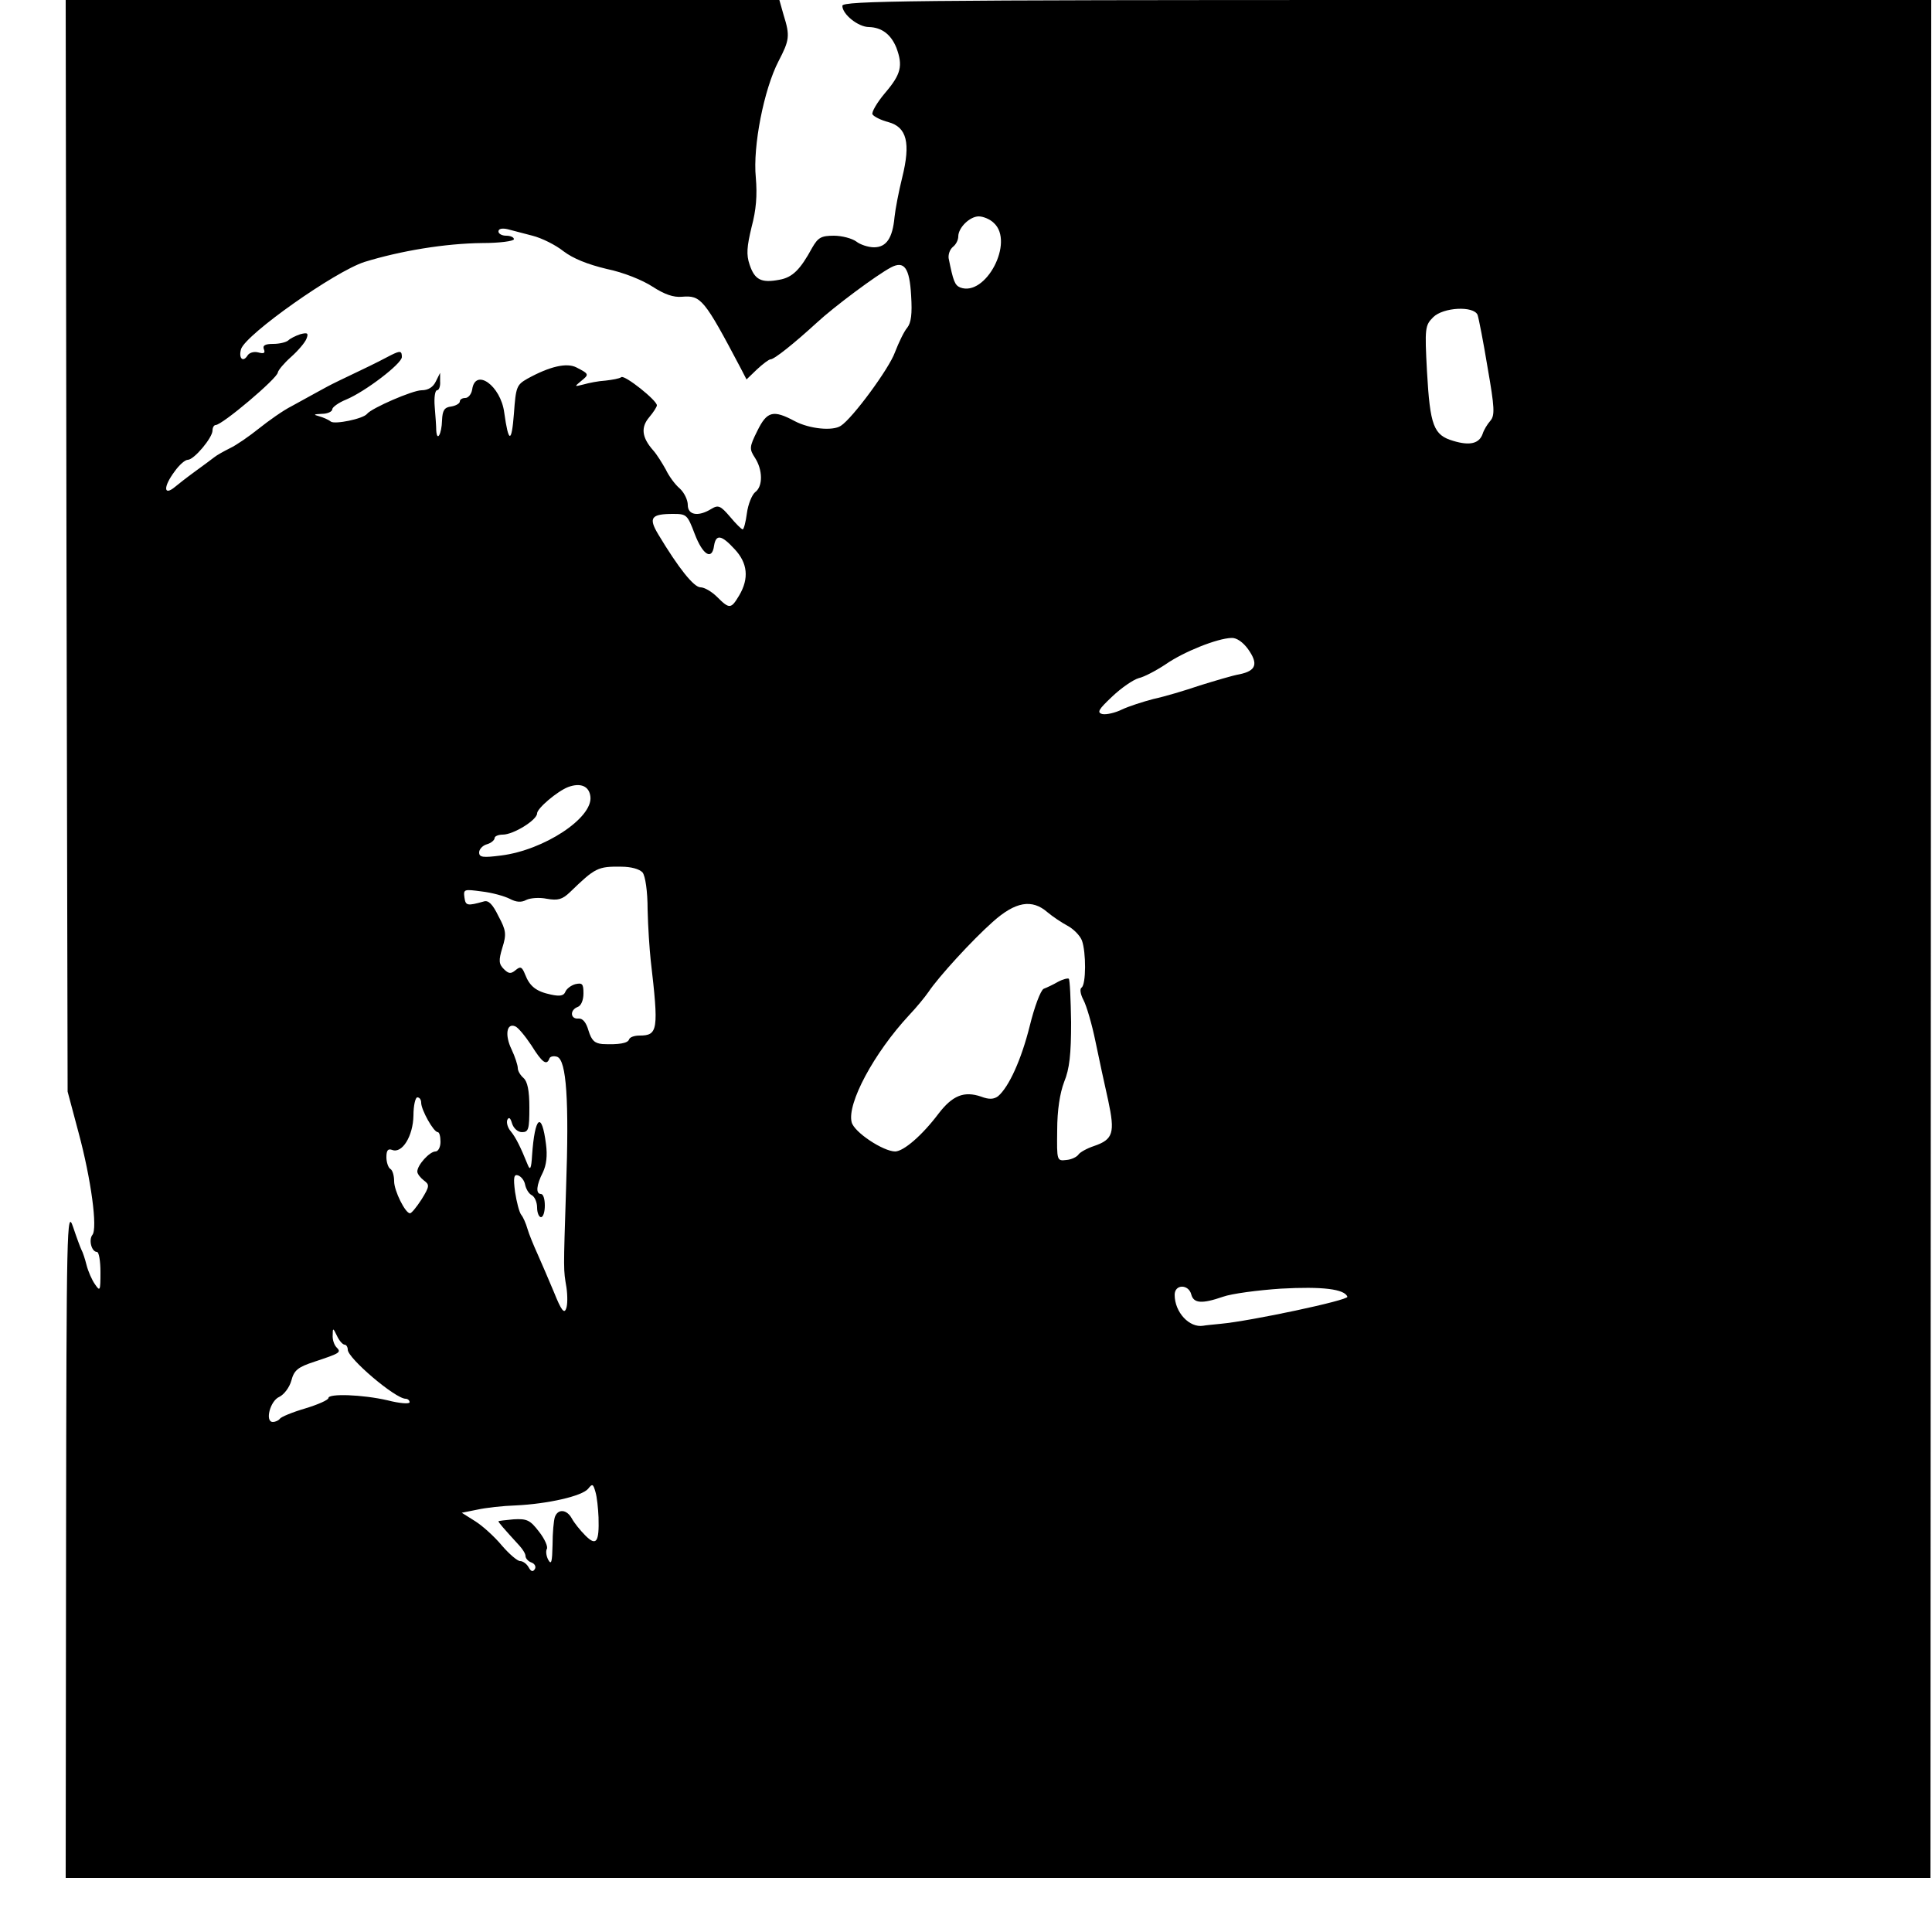
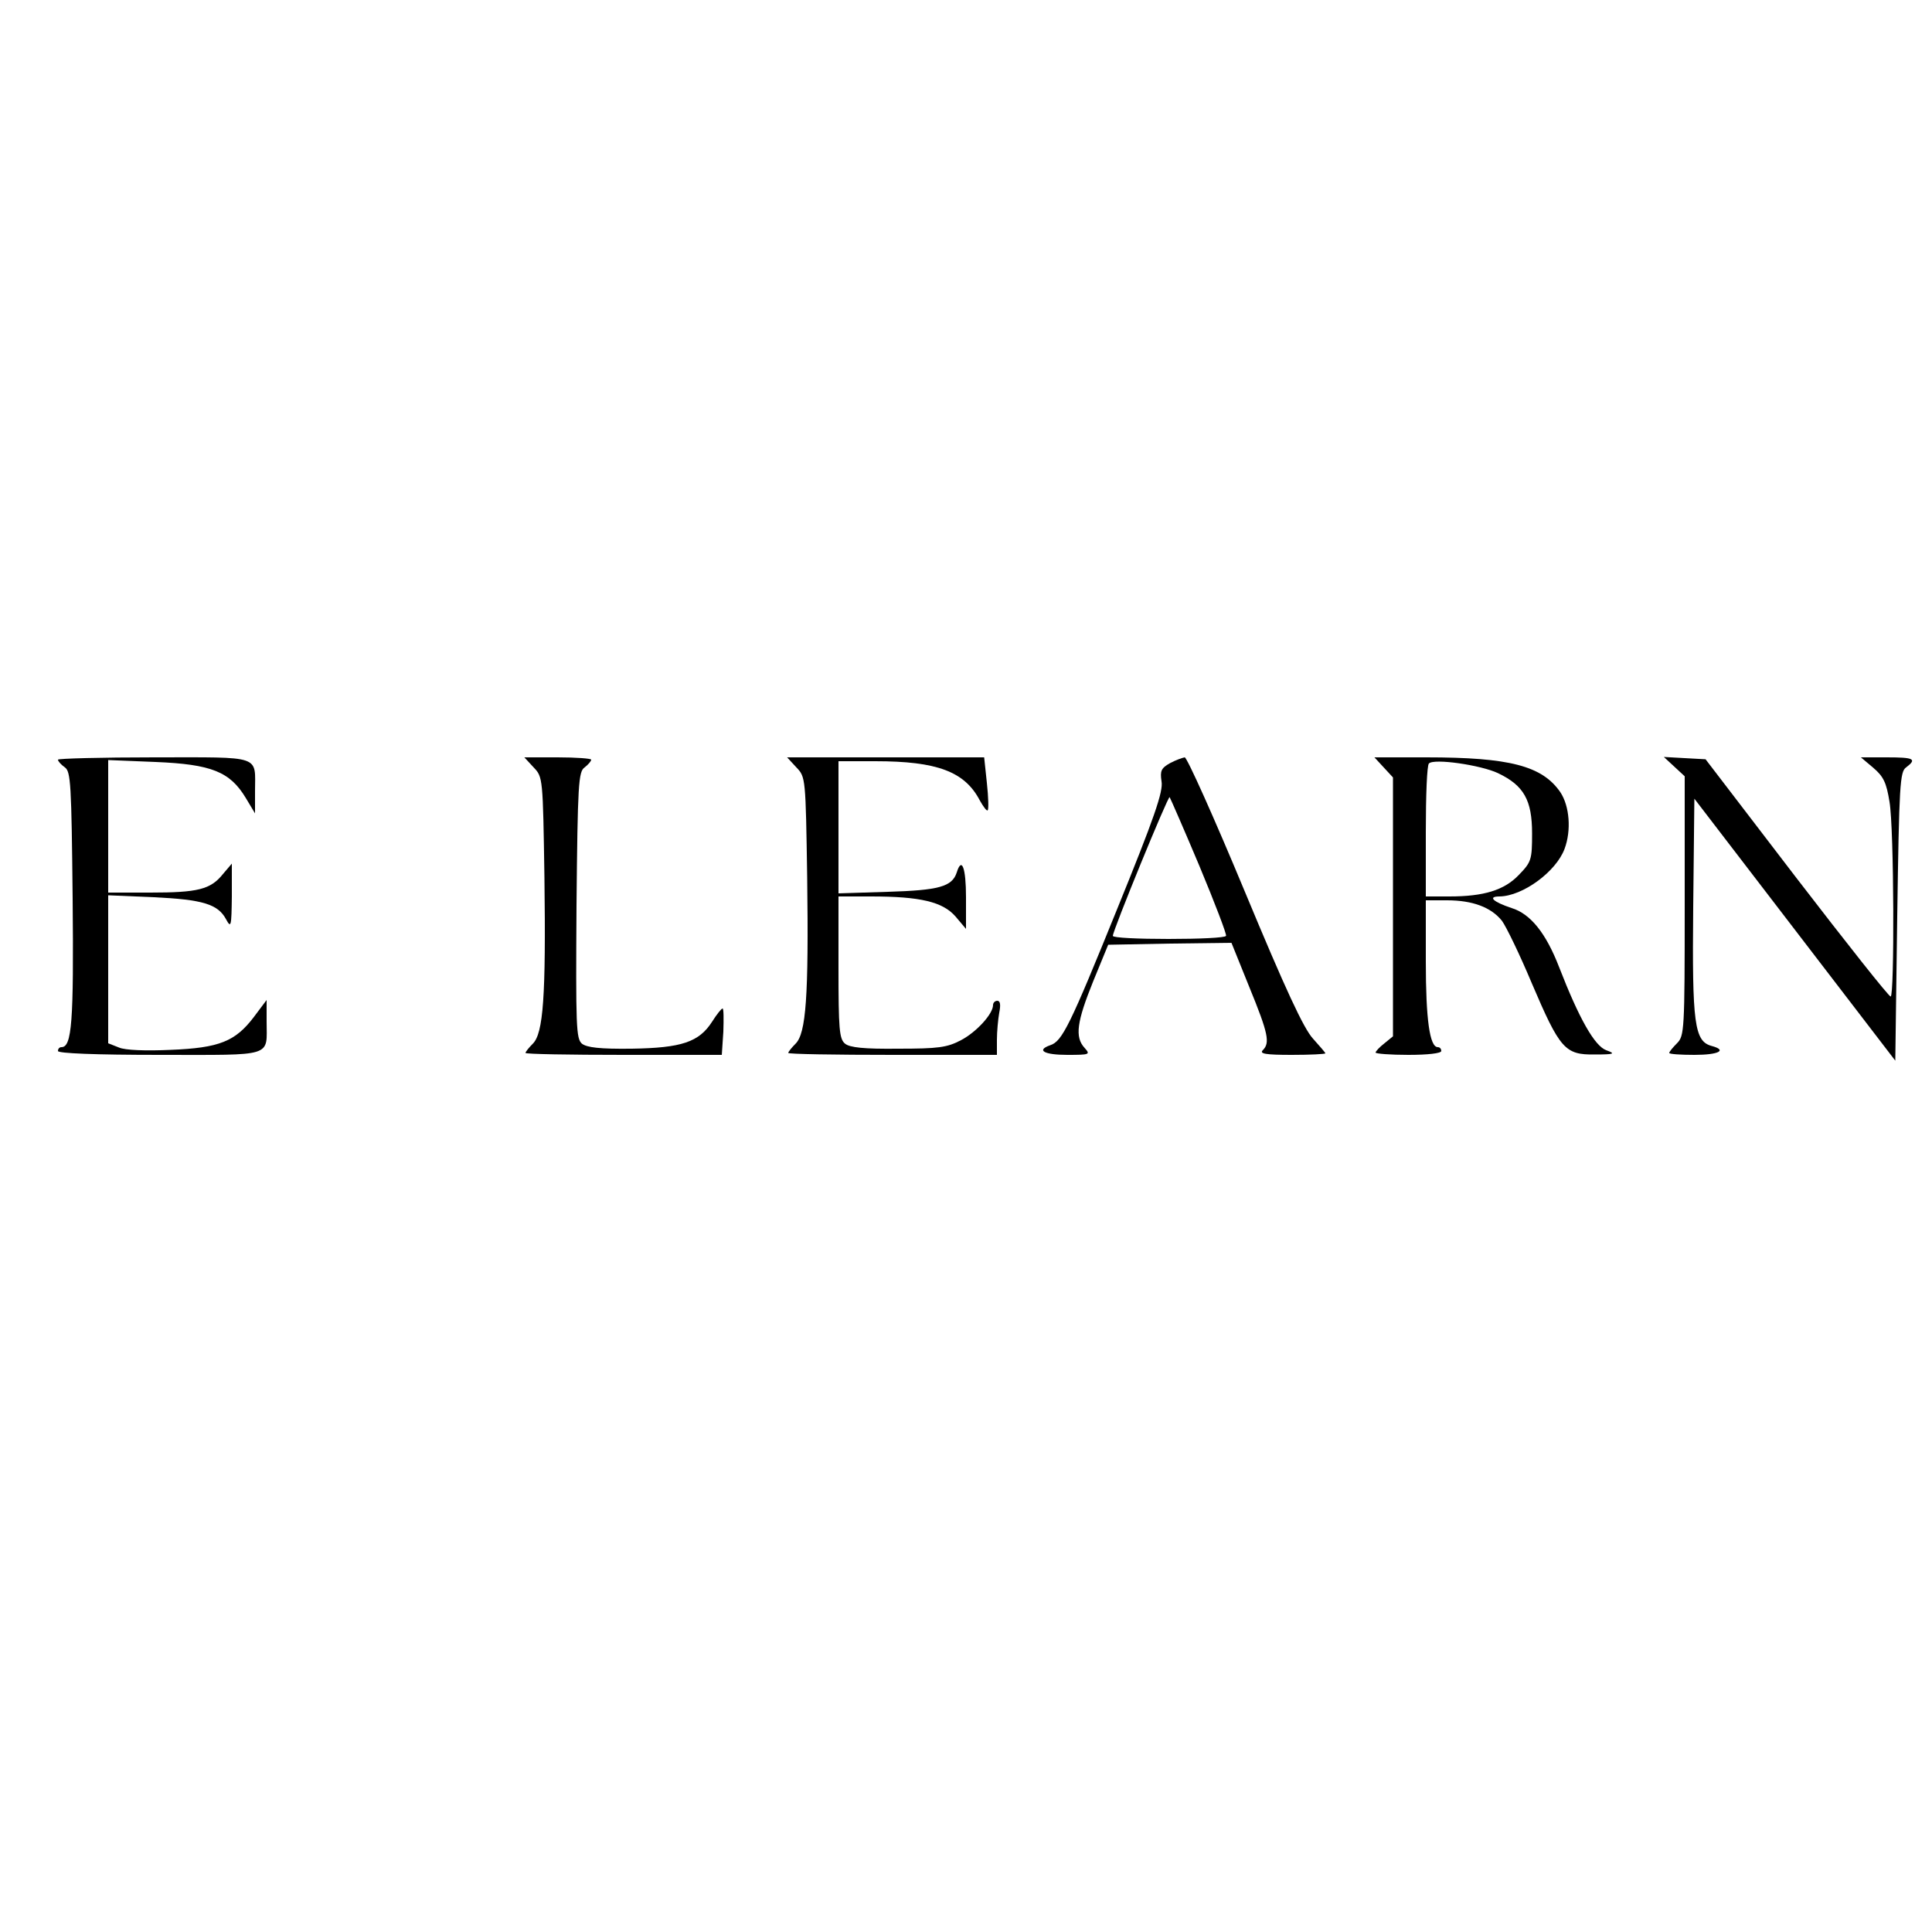
<svg xmlns="http://www.w3.org/2000/svg" version="1.0" width="500pt" height="500pt" viewBox="0 0 500 500" preserveAspectRatio="xMidYMid meet">
  <g transform="translate(0,500) scale(0.1,-0.1)" fill="#000000" stroke="none">
-     <path d="M172 3588 l3 -1413 28 -105 c33 -122 50 -250 36 -266 -10 -13 -2 -44 12 -44 5 0 9 -24 9 -52 0 -49 -1 -51 -14 -32 -8 11 -18 34 -22 50 -4 16 -10 34 -13 39 -3 6 -13 33 -22 60 -16 47 -17 3 -18 -817 l-1 -868 2413 0 2413 0 1 2430 1 2430 -1409 0 c-1229 0 -1409 -2 -1409 -15 0 -22 41 -55 69 -55 33 -1 57 -19 71 -54 17 -46 12 -68 -29 -116 -22 -26 -36 -51 -33 -56 4 -6 22 -15 41 -20 48 -13 58 -54 36 -143 -9 -36 -18 -83 -20 -103 -5 -54 -21 -78 -53 -78 -15 0 -36 7 -46 15 -11 8 -37 15 -58 15 -33 0 -41 -5 -56 -31 -31 -57 -51 -77 -85 -83 -47 -9 -64 0 -77 39 -9 26 -7 47 5 97 12 45 15 82 11 129 -8 80 21 228 59 301 28 54 30 65 13 119 l-11 39 -924 0 -923 0 2 -1412z m2400 835 c54 -49 -21 -192 -87 -167 -14 6 -18 16 -30 76 -1 10 3 22 11 29 8 6 14 18 14 27 0 23 30 52 53 52 11 0 29 -7 39 -17z m-1194 -33 c24 -6 60 -24 80 -40 25 -19 62 -34 112 -46 44 -9 93 -29 119 -46 31 -20 54 -28 76 -26 49 4 57 -5 152 -185 l15 -29 27 26 c15 14 31 26 35 26 10 0 62 42 120 95 43 40 154 123 192 143 34 18 48 -1 52 -73 3 -48 0 -70 -10 -83 -8 -9 -22 -38 -32 -64 -15 -42 -110 -171 -140 -190 -21 -14 -81 -8 -119 12 -56 30 -72 26 -97 -25 -21 -42 -21 -47 -6 -70 20 -31 21 -74 0 -89 -8 -7 -18 -31 -21 -54 -3 -23 -8 -42 -11 -42 -3 0 -18 15 -33 33 -24 28 -30 31 -48 20 -34 -21 -61 -16 -61 10 0 13 -9 32 -21 43 -12 10 -28 32 -36 49 -9 16 -23 39 -33 50 -29 33 -32 59 -10 85 11 13 20 27 20 31 0 13 -83 79 -92 73 -5 -4 -24 -7 -41 -9 -18 -1 -43 -6 -57 -10 -24 -6 -24 -6 -6 9 21 17 21 18 -12 35 -25 13 -69 3 -127 -29 -28 -16 -30 -21 -35 -91 -6 -77 -14 -76 -25 3 -9 70 -75 117 -83 60 -2 -12 -10 -22 -18 -22 -8 0 -14 -4 -14 -9 0 -5 -10 -11 -22 -13 -18 -2 -23 -10 -24 -36 -1 -35 -13 -57 -15 -26 0 10 -2 38 -4 62 -2 23 1 42 6 42 5 0 9 10 8 23 l0 22 -11 -22 c-7 -15 -20 -23 -37 -23 -23 0 -129 -46 -141 -61 -10 -13 -84 -28 -94 -20 -6 5 -20 11 -31 14 -15 4 -13 5 8 6 15 0 27 6 27 12 0 5 16 17 36 25 50 21 144 93 144 110 0 16 -4 17 -28 5 -9 -5 -46 -24 -82 -41 -36 -17 -73 -35 -82 -40 -19 -10 -27 -15 -93 -51 -22 -11 -60 -38 -85 -58 -25 -20 -58 -43 -75 -51 -16 -8 -34 -18 -40 -23 -5 -4 -28 -21 -50 -37 -22 -16 -45 -34 -52 -40 -30 -25 -31 0 -1 40 12 17 27 30 34 30 16 0 64 57 64 76 0 8 4 14 8 14 17 0 160 121 161 136 1 6 16 24 34 40 18 16 36 37 40 47 6 15 3 17 -16 12 -12 -4 -26 -11 -31 -16 -6 -5 -23 -9 -39 -9 -21 0 -28 -4 -24 -14 4 -10 0 -12 -15 -8 -11 3 -24 -1 -28 -9 -12 -18 -23 -5 -16 18 14 39 242 200 319 225 94 29 209 48 305 49 45 0 82 5 82 10 0 5 -9 9 -20 9 -11 0 -20 5 -20 11 0 7 9 9 23 6 12 -3 42 -11 65 -17z m2446 -205 c3 -9 15 -70 26 -137 18 -103 19 -123 7 -137 -8 -9 -17 -24 -20 -34 -9 -25 -33 -31 -76 -18 -51 15 -60 39 -68 180 -6 112 -5 119 16 140 26 26 105 30 115 6z m-2026 -567 c21 -55 45 -69 50 -30 5 30 19 28 53 -9 34 -36 38 -76 12 -120 -21 -35 -25 -36 -57 -4 -14 14 -33 25 -43 25 -17 0 -56 48 -110 138 -25 42 -18 52 39 52 35 0 37 -2 56 -52z m1432 -298 c27 -38 21 -56 -22 -65 -18 -3 -64 -17 -103 -29 -38 -13 -92 -29 -120 -35 -27 -7 -64 -19 -81 -27 -18 -9 -41 -14 -51 -12 -15 4 -10 12 25 45 24 23 55 44 69 48 14 3 46 20 70 36 46 32 133 67 170 68 13 1 30 -11 43 -29z m-1702 -382 c6 -55 -120 -138 -231 -152 -47 -6 -57 -5 -57 8 0 8 9 18 20 21 11 3 20 11 20 16 0 5 10 9 21 9 28 0 89 38 89 55 0 13 52 57 80 68 32 12 55 3 58 -25z m135 -196 c7 -9 13 -48 13 -96 1 -45 5 -103 8 -131 21 -181 19 -195 -29 -195 -13 0 -25 -4 -27 -10 -3 -10 -27 -14 -69 -12 -20 2 -28 9 -36 35 -6 21 -15 32 -26 31 -21 -2 -23 22 -2 30 9 3 15 18 15 35 0 25 -3 28 -21 24 -11 -3 -23 -12 -26 -20 -4 -10 -14 -12 -37 -7 -38 8 -55 21 -67 52 -8 20 -12 22 -25 11 -12 -10 -18 -9 -30 3 -13 13 -14 22 -4 55 11 35 10 45 -10 82 -15 31 -26 42 -38 38 -43 -12 -47 -11 -50 10 -3 22 -1 22 44 16 27 -3 59 -12 73 -19 17 -9 30 -10 43 -3 10 5 34 7 53 3 29 -5 40 -2 60 17 65 63 72 67 133 66 25 0 47 -6 55 -15z m1048 -103 c13 -11 37 -27 52 -35 15 -8 32 -25 37 -38 11 -30 11 -114 -1 -122 -5 -3 -3 -17 5 -32 8 -15 22 -63 31 -107 9 -44 24 -113 33 -153 18 -84 13 -101 -37 -118 -18 -6 -36 -16 -40 -22 -4 -6 -18 -13 -31 -14 -25 -3 -25 -2 -24 77 0 52 7 96 18 125 14 34 18 72 18 154 -1 59 -3 110 -6 113 -2 2 -15 -1 -28 -8 -12 -7 -29 -15 -37 -18 -8 -4 -24 -47 -36 -96 -22 -88 -54 -158 -82 -182 -11 -8 -23 -9 -44 -1 -44 15 -74 3 -110 -44 -43 -57 -90 -97 -112 -98 -31 0 -107 50 -113 76 -12 48 57 178 149 277 19 20 41 47 50 60 26 39 113 134 166 181 59 53 102 60 142 25z m-1336 -344 c28 -45 40 -54 47 -34 2 5 11 7 20 4 24 -9 31 -113 23 -340 -7 -219 -7 -209 1 -257 3 -21 3 -46 -1 -55 -5 -14 -13 -3 -31 42 -14 33 -33 78 -43 100 -10 22 -22 51 -26 65 -4 14 -11 30 -16 36 -5 6 -12 33 -16 59 -5 38 -3 47 8 43 8 -3 16 -13 18 -24 2 -10 9 -23 17 -27 8 -4 14 -19 14 -32 0 -14 5 -25 10 -25 6 0 10 14 10 30 0 17 -4 30 -10 30 -14 0 -12 23 5 56 9 19 12 43 8 73 -11 87 -29 72 -36 -29 -2 -34 -5 -40 -11 -25 -19 47 -31 71 -44 87 -8 9 -12 23 -9 30 4 8 8 5 12 -9 4 -13 15 -23 26 -23 17 0 19 8 19 64 0 44 -5 67 -15 76 -8 7 -15 18 -15 26 0 7 -7 29 -16 48 -18 37 -13 69 9 60 7 -2 26 -25 42 -49z m-285 -149 c0 -18 32 -76 43 -76 4 0 7 -11 7 -25 0 -14 -6 -25 -13 -25 -15 0 -47 -35 -47 -52 0 -6 8 -16 17 -23 15 -11 15 -15 -6 -49 -13 -20 -26 -36 -30 -36 -12 0 -41 58 -41 83 0 14 -4 29 -10 32 -5 3 -10 17 -10 30 0 18 4 23 15 19 26 -10 54 36 55 89 0 26 5 47 10 47 6 0 10 -6 10 -14z m1993 -496 c6 -23 27 -25 82 -6 22 8 90 17 150 21 107 6 165 -1 172 -21 3 -9 -251 -63 -328 -70 -20 -2 -41 -4 -45 -5 -36 -6 -74 35 -74 80 0 28 36 28 43 1z m-2191 -130 c4 0 8 -6 8 -13 0 -22 123 -127 150 -127 5 0 10 -4 10 -9 0 -5 -26 -3 -57 5 -65 15 -153 18 -153 6 0 -5 -27 -17 -60 -27 -34 -10 -63 -22 -66 -27 -3 -4 -11 -8 -18 -8 -21 0 -7 55 17 65 12 6 26 24 31 42 7 27 17 35 60 49 66 22 70 24 57 37 -6 6 -11 20 -10 32 0 19 1 19 11 -2 6 -13 15 -23 20 -23z m657 -447 c2 -65 -6 -75 -34 -47 -14 14 -29 33 -35 44 -13 24 -36 26 -44 4 -3 -9 -6 -41 -6 -72 -1 -44 -3 -53 -11 -39 -5 9 -7 22 -4 28 4 5 -5 26 -20 45 -23 30 -31 34 -66 32 -21 -2 -39 -4 -39 -5 0 -3 12 -17 55 -64 8 -9 15 -20 15 -26 0 -6 7 -14 16 -17 8 -3 12 -11 8 -17 -5 -8 -10 -6 -16 5 -5 9 -15 16 -22 16 -7 0 -28 18 -47 40 -19 23 -50 51 -69 63 l-35 22 40 8 c22 5 67 10 100 11 83 4 171 24 187 43 11 14 13 13 19 -8 4 -13 7 -43 8 -66z" />
+     <path d="M150 3034 c0 -4 8 -13 18 -20 15 -11 17 -42 20 -340 3 -320 -2 -384 -29 -384 -5 0 -9 -4 -9 -10 0 -6 95 -10 264 -10 298 0 276 -7 276 87 l0 55 -33 -44 c-48 -63 -89 -80 -215 -85 -65 -3 -118 -1 -134 6 l-28 11 0 191 0 192 118 -5 c127 -6 166 -18 187 -57 13 -24 14 -19 15 59 l0 85 -23 -27 c-32 -40 -65 -48 -188 -48 l-109 0 0 171 0 172 123 -5 c144 -6 192 -25 233 -93 l24 -40 0 57 c0 95 21 88 -261 88 -137 0 -249 -3 -249 -6z" />
+     <path d="M1381 3014 c24 -25 24 -27 28 -286 4 -307 -3 -402 -30 -429 -10 -10 -19 -21 -19 -24 0 -3 114 -5 254 -5 l254 0 4 60 c1 33 1 60 -2 60 -3 0 -15 -15 -27 -34 -34 -53 -79 -68 -208 -70 -83 -1 -116 3 -129 13 -15 13 -16 44 -14 358 3 315 5 346 21 357 9 7 17 16 17 20 0 3 -39 6 -87 6 l-86 0 24 -26z" />
+     <path d="M2061 3014 c24 -25 24 -27 28 -286 4 -307 -3 -402 -30 -429 -10 -10 -19 -21 -19 -24 0 -3 122 -5 270 -5 l270 0 0 39 c0 21 3 53 6 70 4 20 3 31 -5 31 -6 0 -11 -5 -11 -11 0 -23 -43 -70 -83 -91 -36 -19 -59 -22 -163 -22 -88 -1 -125 3 -137 13 -15 12 -17 38 -17 197 l0 184 84 0 c128 0 186 -14 219 -52 l27 -32 0 82 c0 76 -11 106 -24 64 -12 -37 -47 -46 -178 -50 l-128 -4 0 171 0 171 95 0 c161 0 232 -27 271 -102 9 -16 18 -28 20 -25 3 2 2 34 -2 71 l-7 66 -255 0 -255 0 24 -26z" />
+     <path d="M3028 3025 c-23 -13 -26 -20 -22 -47 5 -26 -19 -95 -115 -331 -122 -301 -142 -342 -173 -352 -37 -13 -16 -25 44 -25 59 0 60 1 45 18 -26 28 -20 68 22 172 l39 95 159 3 160 2 46 -114 c50 -122 54 -145 35 -164 -9 -9 7 -12 75 -12 48 0 87 2 87 4 0 2 -15 19 -32 38 -24 26 -71 127 -177 382 -79 190 -149 346 -155 346 -6 -1 -23 -7 -38 -15z m76 -266 c40 -96 71 -177 69 -181 -2 -5 -69 -8 -149 -8 -79 0 -144 3 -144 8 0 14 143 363 147 359 2 -3 37 -83 77 -178z" />
+     <path d="M3581 3014 l24 -26 0 -335 0 -335 -22 -18 c-13 -10 -23 -21 -23 -24 0 -3 38 -6 85 -6 50 0 85 4 85 10 0 6 -4 10 -9 10 -21 0 -31 72 -31 221 l0 159 55 0 c66 0 114 -18 142 -53 11 -15 46 -87 77 -161 73 -171 86 -186 163 -185 51 0 55 2 30 11 -30 11 -70 81 -122 215 -34 88 -74 138 -123 153 -48 16 -63 30 -31 30 60 1 146 64 168 123 18 48 13 111 -11 147 -47 68 -131 90 -347 90 l-134 0 24 -26z m296 -15 c67 -32 88 -70 88 -156 0 -68 -2 -74 -34 -107 -38 -40 -91 -56 -180 -56 l-61 0 0 168 c0 93 3 172 8 176 12 14 135 -4 179 -25z" />
+     <path d="M4333 3016 l27 -25 0 -336 c0 -322 -1 -336 -20 -355 -11 -11 -20 -22 -20 -25 0 -3 29 -5 65 -5 63 0 86 12 45 23 -45 12 -51 57 -48 358 l3 282 260 -339 260 -339 5 373 c5 341 7 375 23 386 29 22 20 26 -50 26 l-67 0 32 -27 c27 -23 34 -39 42 -88 12 -70 13 -505 3 -504 -5 0 -114 138 -244 307 l-235 307 -54 3 -54 3 27 -25z" />
  </g>
</svg>
